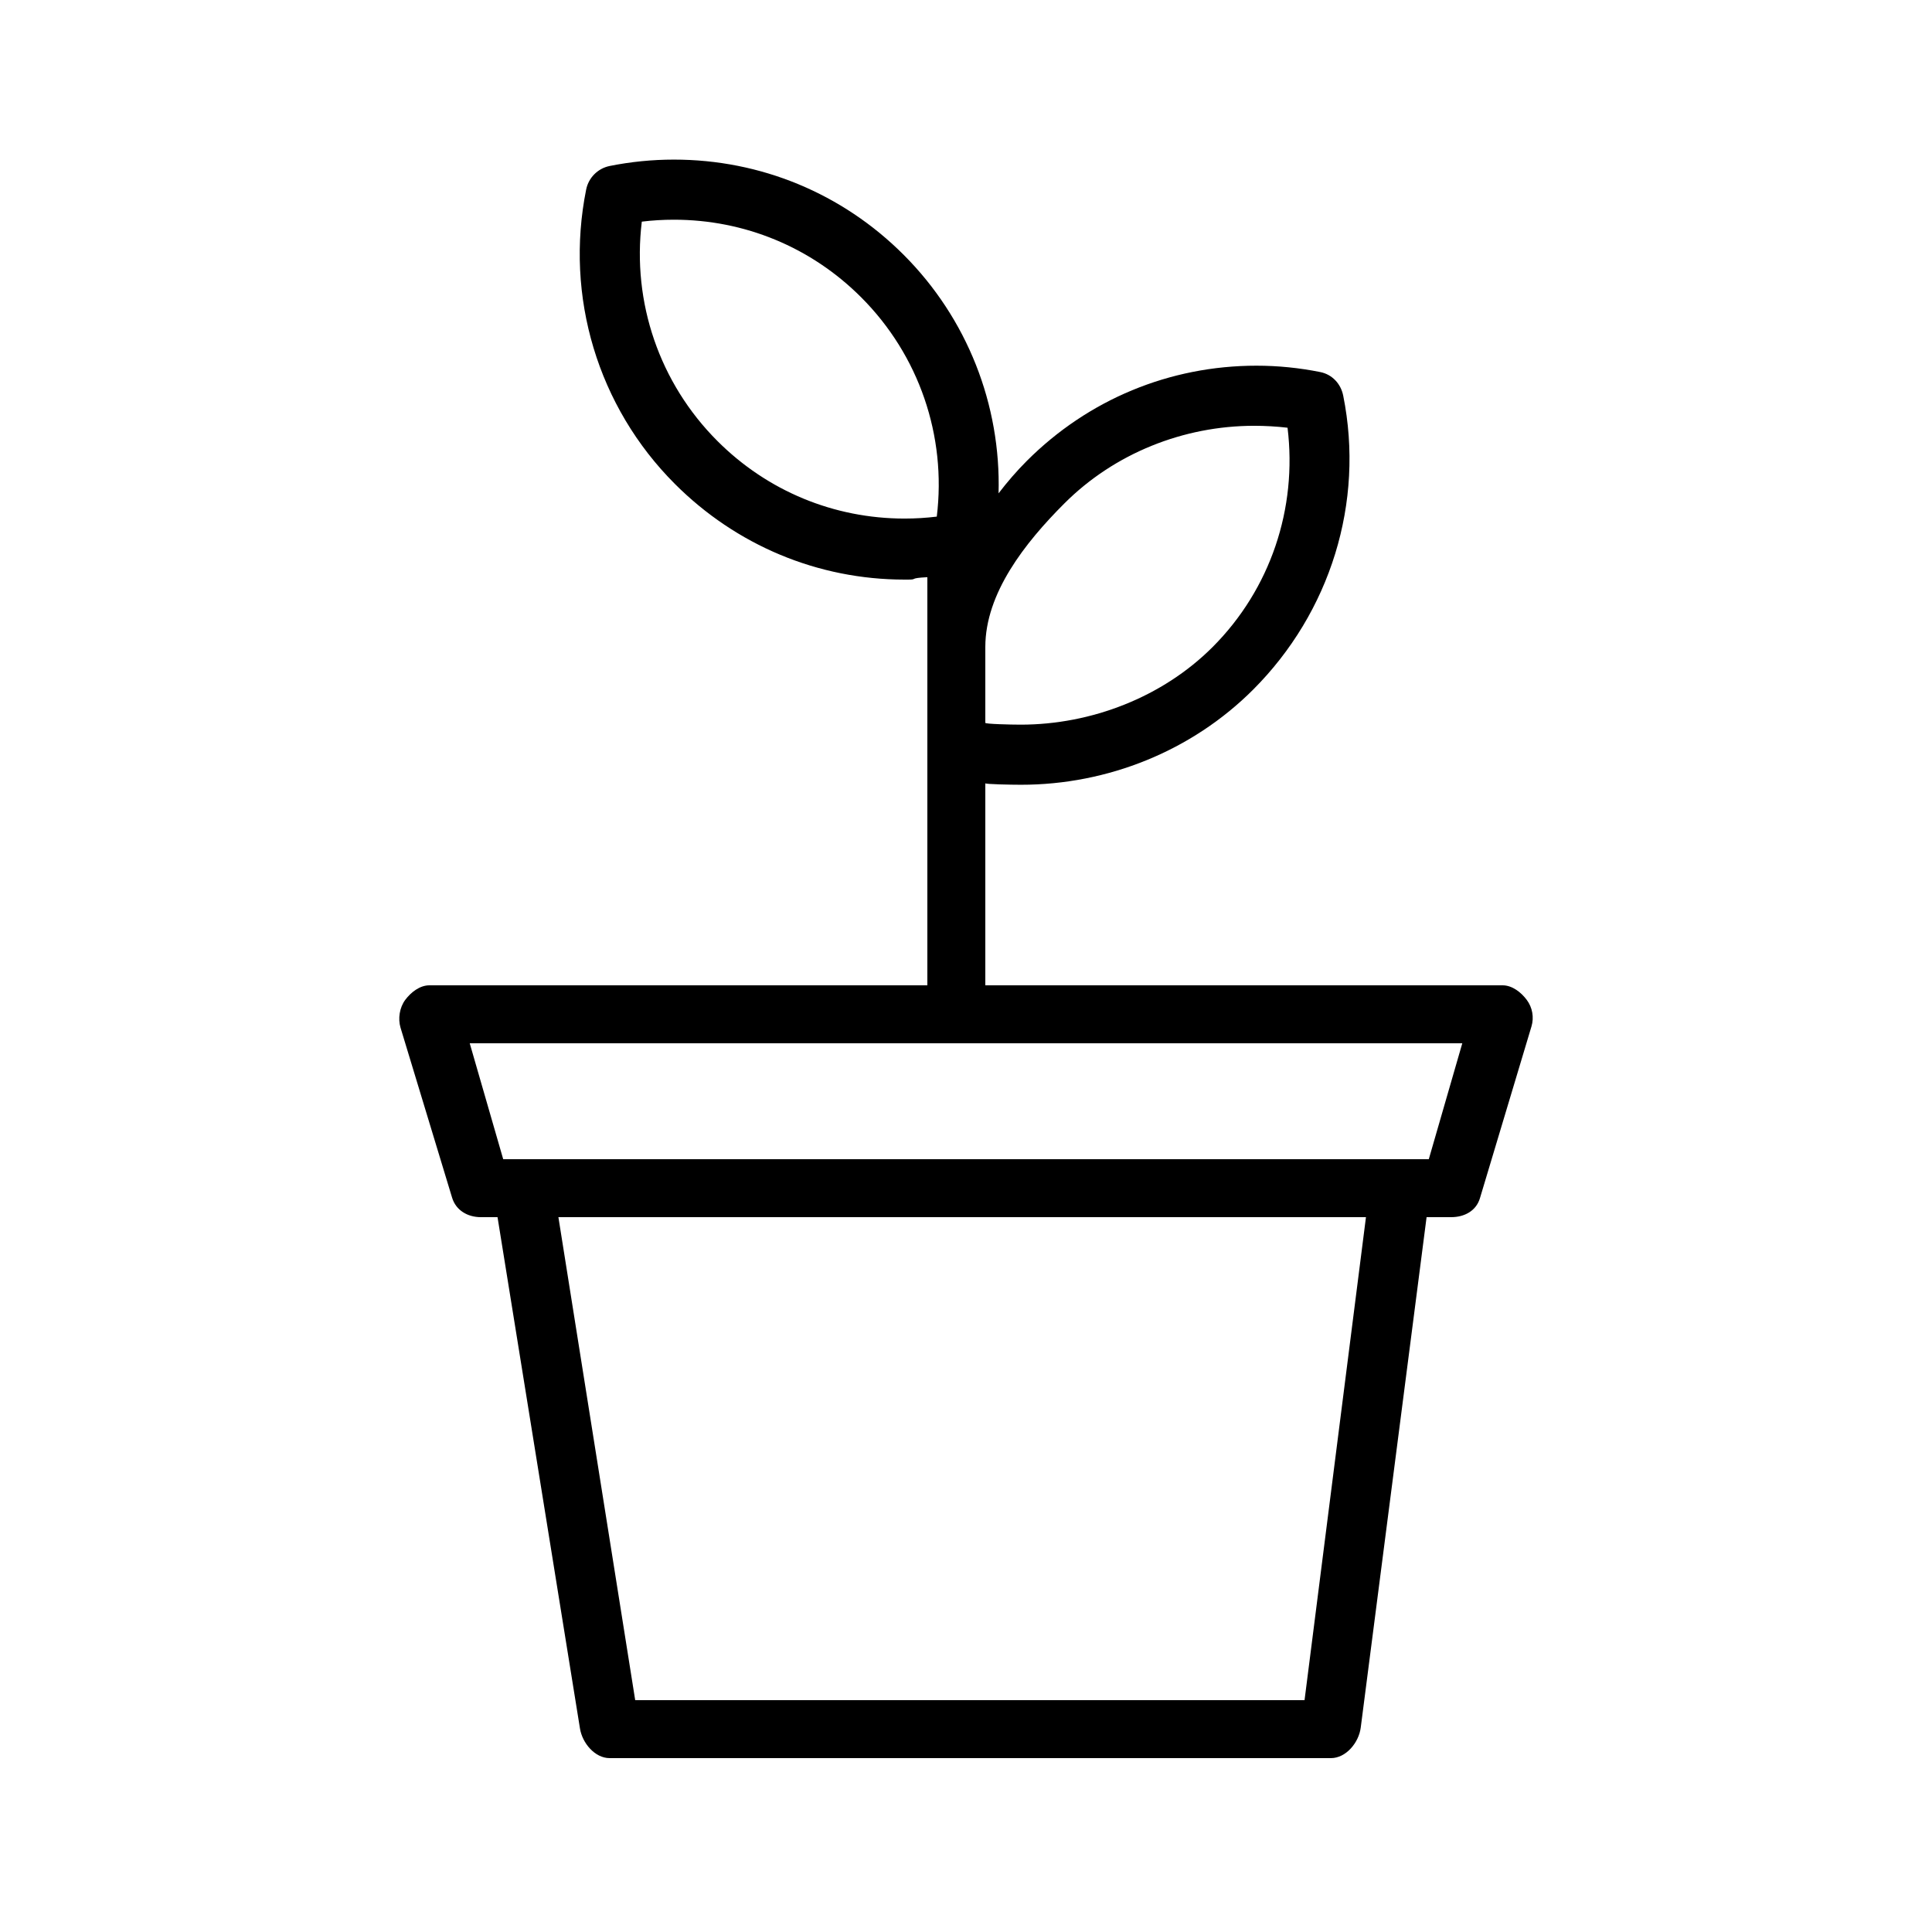
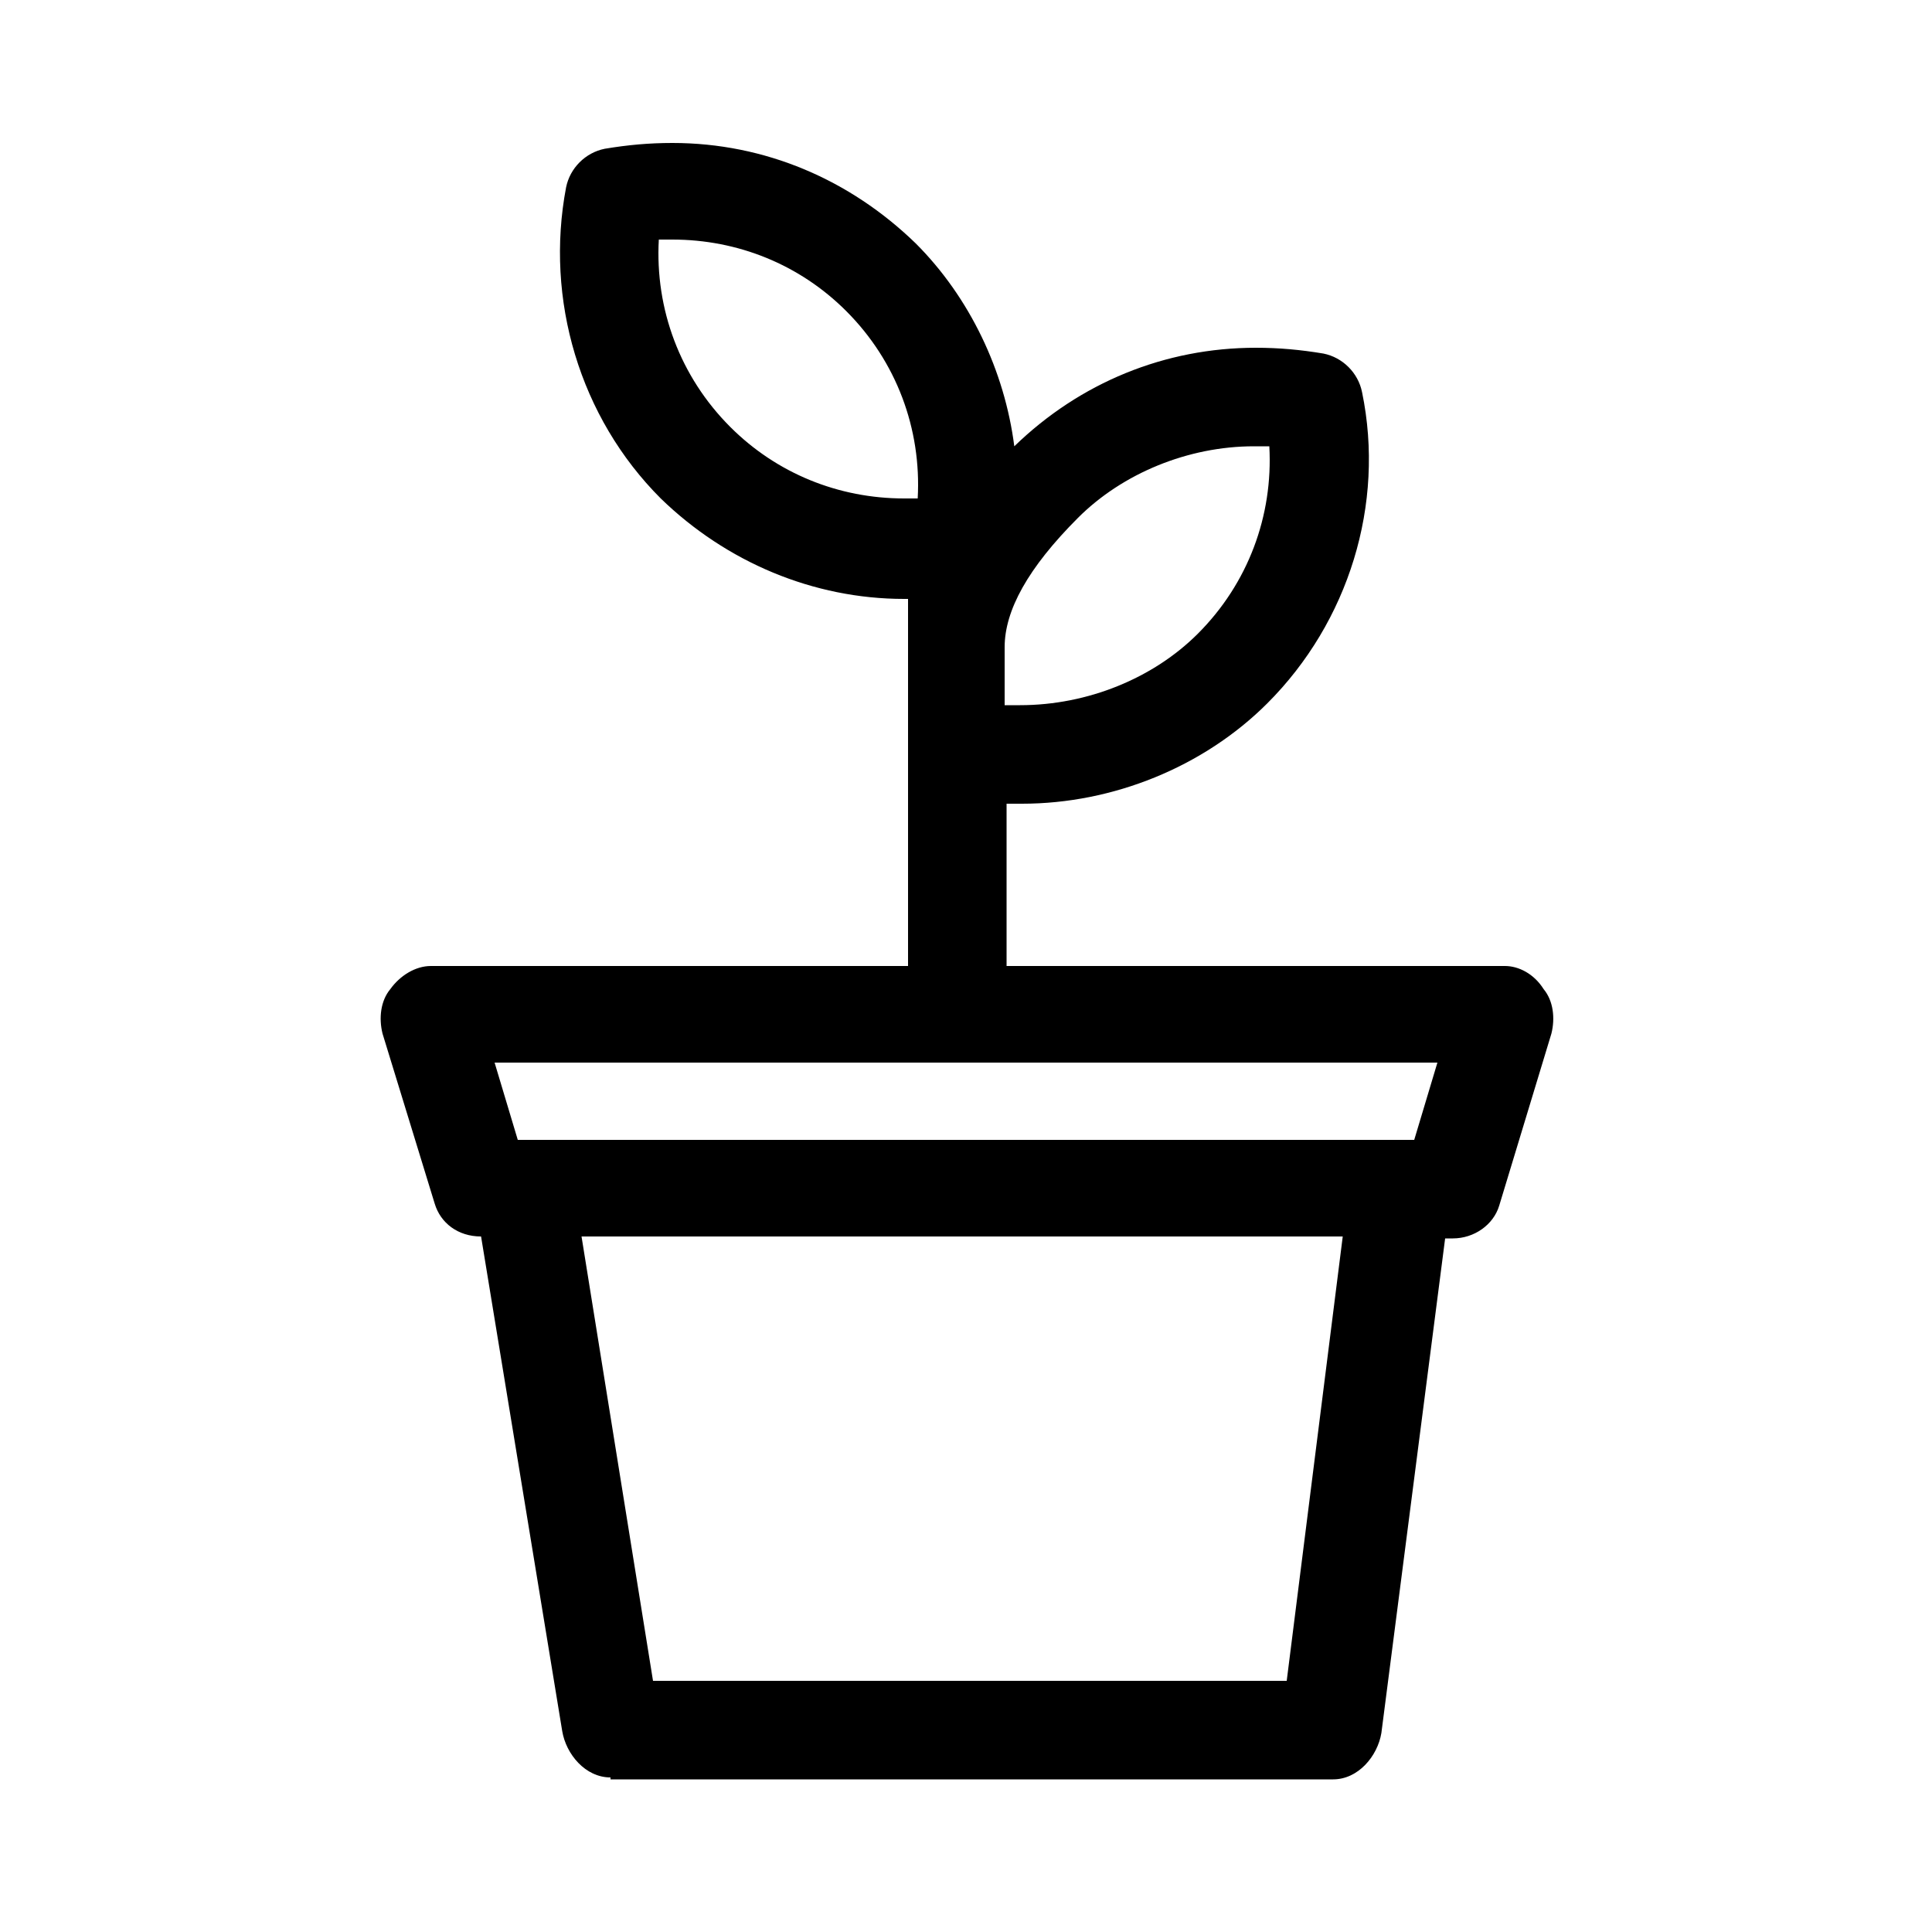
- <svg xmlns="http://www.w3.org/2000/svg" version="1.1" x="0px" y="0px" width="100px" height="100px" viewBox="0 0 100 100" enable-background="new 0 0 100 100" xml:space="preserve">
-   <path d="M79.026,51.755C78.732,51.36,78.27,51,77.778,51H51V40.543c0,0.049,1.318,0.076,1.846,0.076l0,0  c4.488,0,8.841-1.749,12.016-4.924c3.992-3.992,5.776-9.682,4.662-15.219c-0.124-0.615-0.572-1.095-1.186-1.218  c-1.09-0.219-2.19-0.33-3.304-0.33c-4.493,0-8.709,1.75-11.887,4.929c-0.53,0.53-1.012,1.092-1.461,1.677  c0.125-4.58-1.614-9.045-4.916-12.348c-3.176-3.176-7.398-4.925-11.891-4.925c-1.114,0-2.231,0.111-3.321,0.33  c-0.614,0.124-1.094,0.604-1.218,1.218c-1.114,5.538,0.603,11.25,4.593,15.24C38.109,28.226,42.332,30,46.823,30  c0,0,0.176,0,0.177,0c0.53,0,0-0.075,1-0.125V51H22.222c-0.492,0-0.955,0.36-1.248,0.755s-0.383,0.969-0.242,1.44l2.667,8.792  C23.596,62.646,24.202,63,24.889,63h0.863l4.268,26.472C30.143,90.225,30.792,91,31.555,91h37.334c0.781,0,1.442-0.802,1.542-1.577  L73.84,63h1.271c0.687,0,1.292-0.322,1.49-0.98l2.667-8.889C79.409,52.66,79.319,52.149,79.026,51.755z M55.092,26.057  c2.59-2.591,6.165-4.018,9.826-4.018c0.554,0,1.175,0.034,1.725,0.1c0.511,4.174-0.881,8.354-3.883,11.356  c-2.588,2.588-6.273,4.013-9.931,4.013C52.3,37.508,51,37.475,51,37.415v-3.926C51,30.712,53.039,28.109,55.092,26.057z   M46.823,26.841c-3.66,0-7.102-1.426-9.691-4.016c-3-3-4.423-7.179-3.912-11.353c0.55-0.067,1.105-0.1,1.659-0.1  c3.662,0,7.104,1.425,9.692,4.014c3.001,3.001,4.426,7.181,3.917,11.354C47.936,26.807,47.379,26.841,46.823,26.841L46.823,26.841z   M67.523,88H32.878l-3.975-25h41.799L67.523,88z M73.954,60H26.046l-1.733-6h51.375L73.954,60z" />
+ <svg xmlns="http://www.w3.org/2000/svg" version="1.1" id="Layer_1" x="0px" y="0px" viewBox="0 0 100 100" style="enable-background:new 0 0 100 100;" xml:space="preserve">
+   <path d="M31.6,92c-1.3,0-2.3-1.2-2.5-2.4L24.9,64h0c-1.2,0-2.1-0.7-2.4-1.7l-2.7-8.8c-0.2-0.8-0.1-1.7,0.4-2.3  c0.5-0.7,1.3-1.2,2.1-1.2H47V31h-0.2c-4.7,0-9.2-1.9-12.6-5.2c-4.2-4.2-6-10.3-4.9-16.1c0.2-1,1-1.8,2-2c1.2-0.2,2.3-0.3,3.5-0.3  c4.8,0,9.2,1.9,12.6,5.2c2.8,2.8,4.6,6.6,5.1,10.5c3.4-3.3,7.8-5.1,12.5-5.1c1.2,0,2.3,0.1,3.5,0.3c1,0.2,1.8,1,2,2  c1.2,5.8-0.7,11.9-4.9,16.1c-3.3,3.3-8,5.2-12.7,5.2c-0.3,0-0.6,0-0.8,0V50h25.8c0.7,0,1.5,0.4,2,1.2c0.5,0.6,0.6,1.5,0.4,2.3  l-2.7,8.9c-0.3,1-1.3,1.7-2.4,1.7h-0.4l-3.3,25.6c-0.2,1.2-1.2,2.4-2.5,2.4H31.6z M66.6,87l2.9-23H30.1l3.7,23H66.6z M73.2,59l1.2-4  H25.6l1.2,4H73.2z M52,36.5c0.3,0,0.6,0,0.8,0c3.5,0,6.9-1.4,9.2-3.7c2.6-2.6,3.9-6.1,3.7-9.7c-0.3,0-0.5,0-0.8,0  c-3.4,0-6.8,1.4-9.1,3.7c-2.6,2.6-3.8,4.8-3.8,6.7V36.5z M34.1,12.4c-0.2,3.6,1.1,7.1,3.7,9.7c2.4,2.4,5.6,3.7,9,3.7  c0.2,0,0.5,0,0.7,0c0.2-3.6-1.1-7.1-3.7-9.7c-2.4-2.4-5.6-3.7-9-3.7C34.6,12.4,34.4,12.4,34.1,12.4z" />
</svg>
